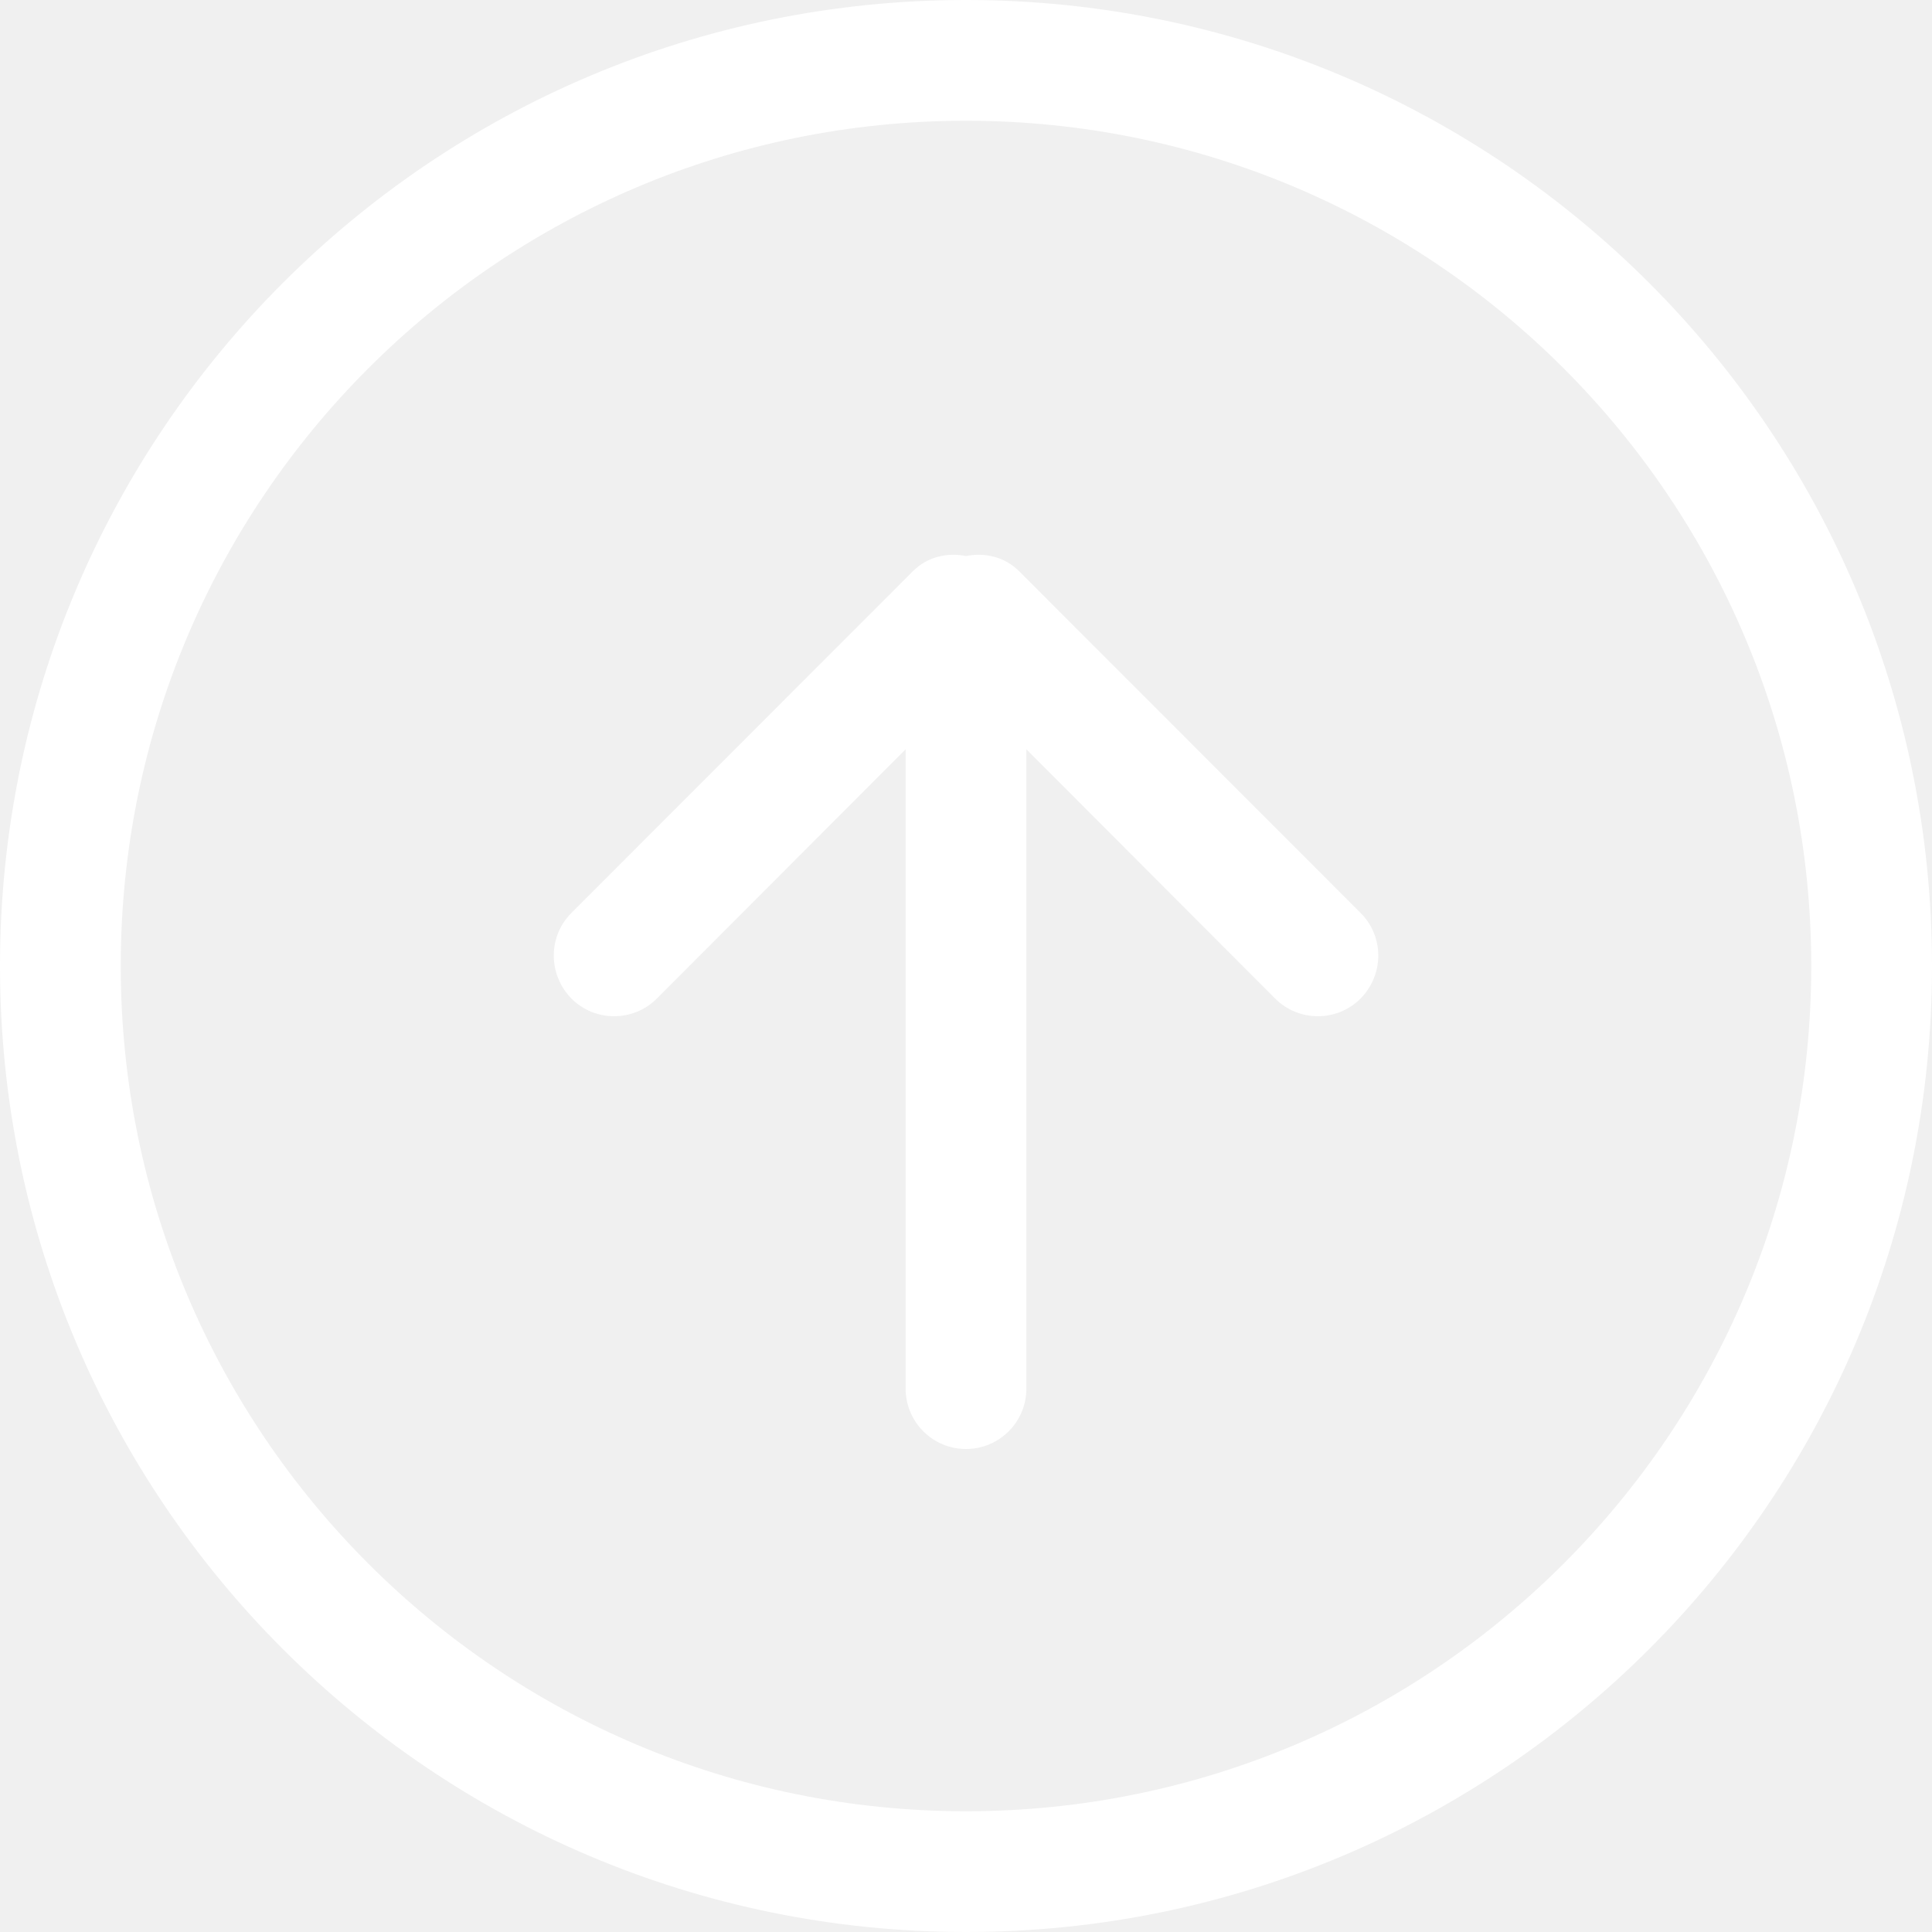
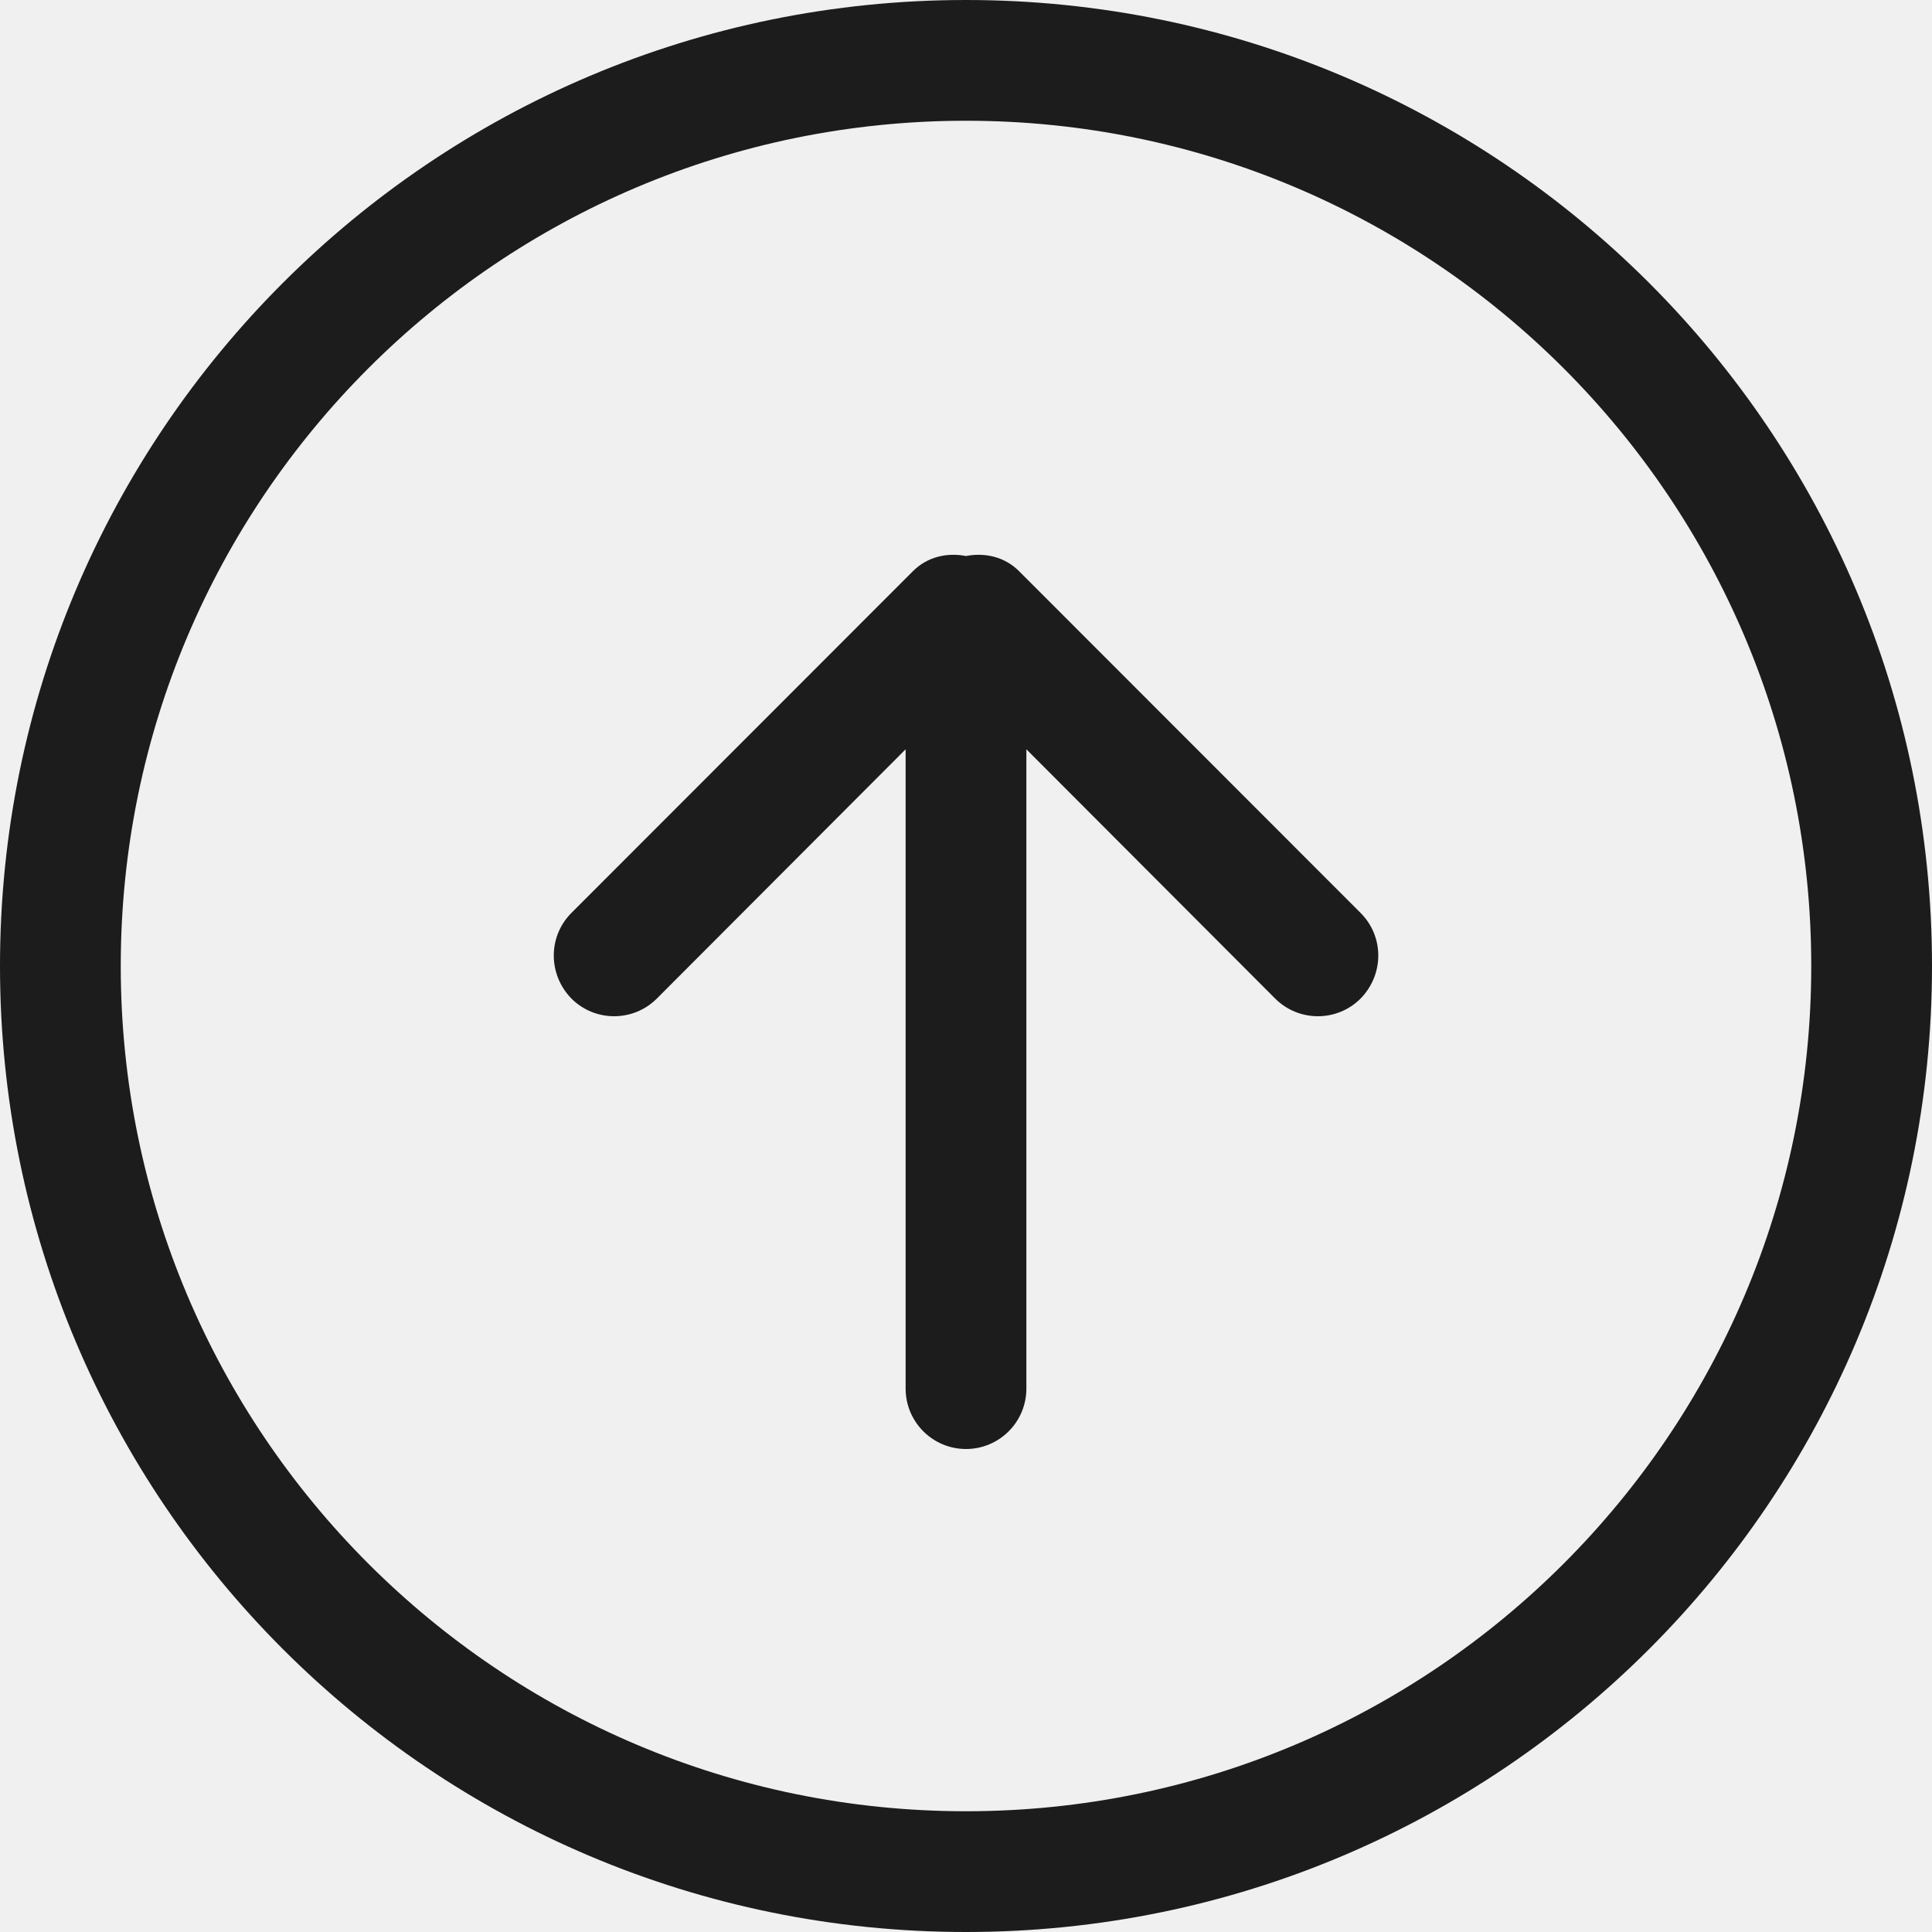
<svg xmlns="http://www.w3.org/2000/svg" width="24" height="24" viewBox="0 0 24 24" fill="none">
-   <path fill-rule="evenodd" clip-rule="evenodd" d="M12 22.5C6.201 22.5 1.5 17.797 1.5 12C1.5 6.202 6.201 1.5 12 1.5C17.799 1.5 22.5 6.202 22.5 12C22.5 17.797 17.799 22.5 12 22.5ZM12 0C5.372 0 0 5.37 0 12C0 18.63 5.372 24 12 24C18.628 24 24 18.63 24 12C24 5.37 18.628 0 12 0ZM12.659 7.095C12.479 6.915 12.233 6.862 12 6.907C11.767 6.862 11.521 6.915 11.341 7.095L7.099 11.34C6.806 11.633 6.806 12.105 7.099 12.405C7.391 12.697 7.866 12.697 8.159 12.405L11.25 9.308V17.25C11.25 17.663 11.585 18 12 18C12.415 18 12.75 17.663 12.75 17.25V9.308L15.841 12.405C16.134 12.697 16.609 12.697 16.901 12.405C17.195 12.105 17.195 11.633 16.901 11.34L12.659 7.095Z" fill="white" />
+   <path fill-rule="evenodd" clip-rule="evenodd" d="M12 22.5C6.201 22.5 1.5 17.797 1.5 12C1.5 6.202 6.201 1.5 12 1.5C17.799 1.5 22.5 6.202 22.5 12C22.5 17.797 17.799 22.5 12 22.5ZM12 0C5.372 0 0 5.37 0 12C0 18.63 5.372 24 12 24C18.628 24 24 18.63 24 12C24 5.37 18.628 0 12 0ZM12.659 7.095C12.479 6.915 12.233 6.862 12 6.907C11.767 6.862 11.521 6.915 11.341 7.095L7.099 11.34C6.806 11.633 6.806 12.105 7.099 12.405C7.391 12.697 7.866 12.697 8.159 12.405L11.25 9.308V17.25C11.25 17.663 11.585 18 12 18C12.415 18 12.75 17.663 12.75 17.25V9.308L15.841 12.405C16.134 12.697 16.609 12.697 16.901 12.405C17.195 12.105 17.195 11.633 16.901 11.34L12.659 7.095Z" fill="#1C1C1C" />
</svg>
